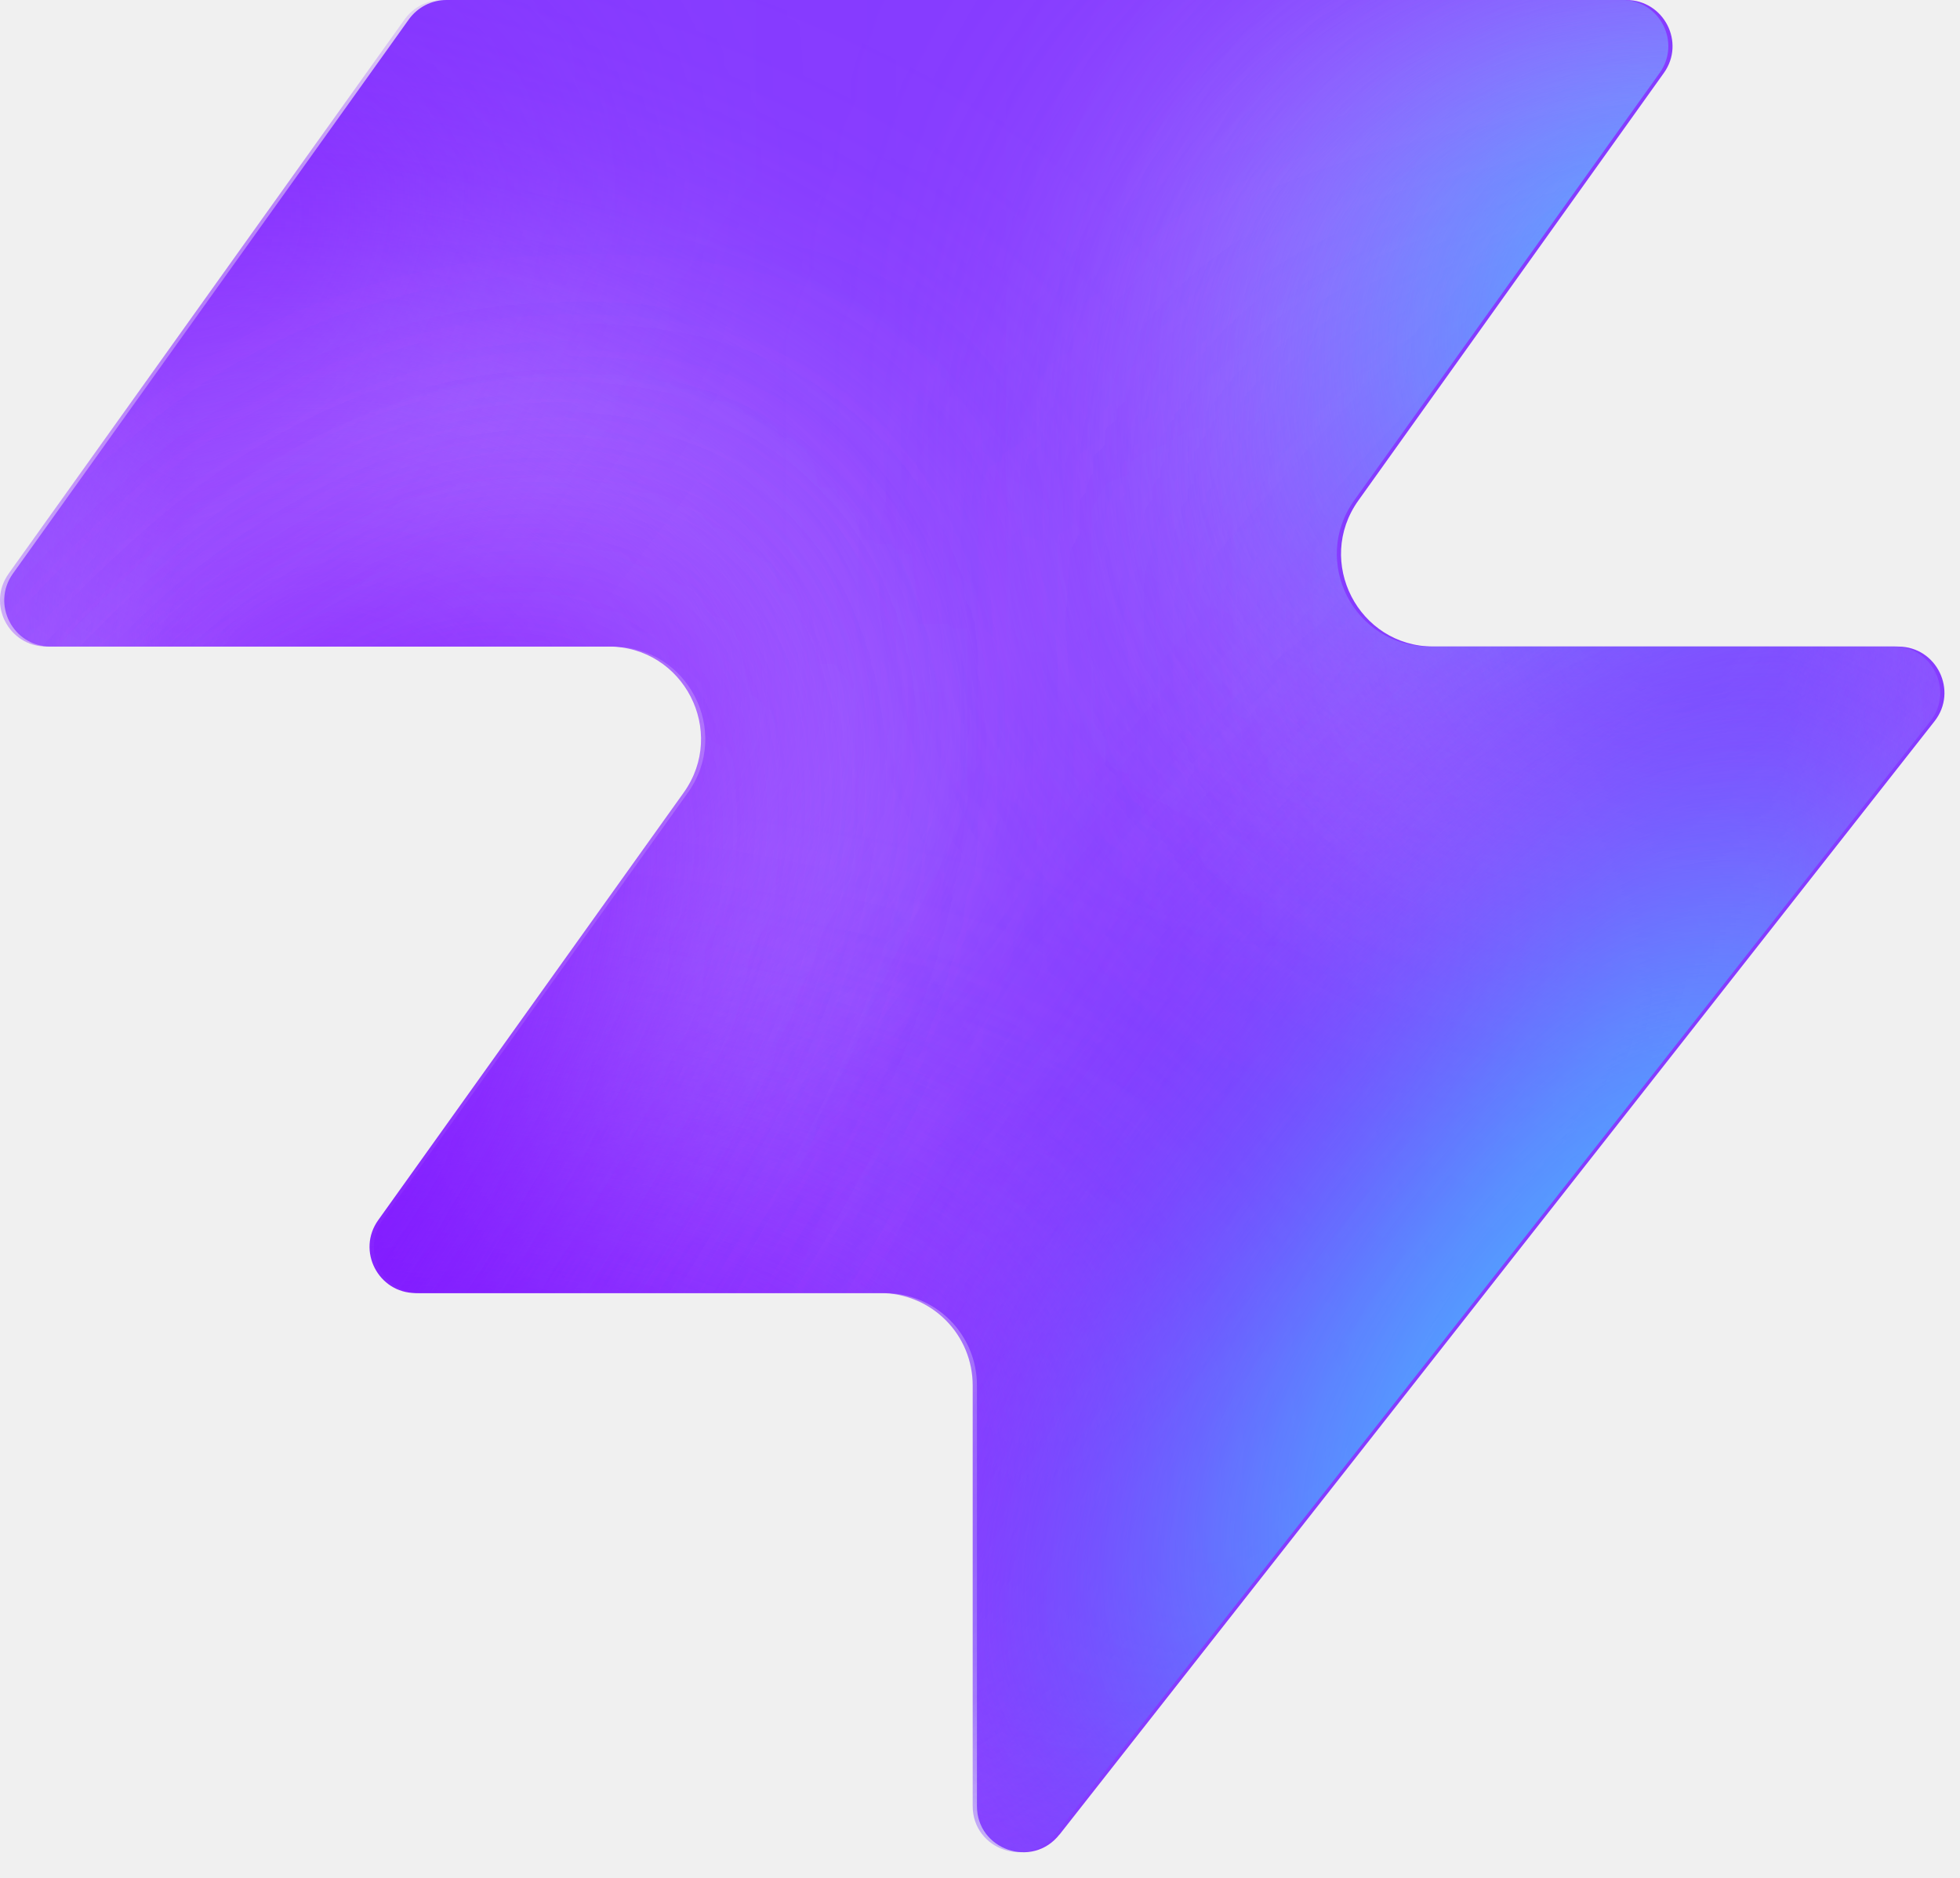
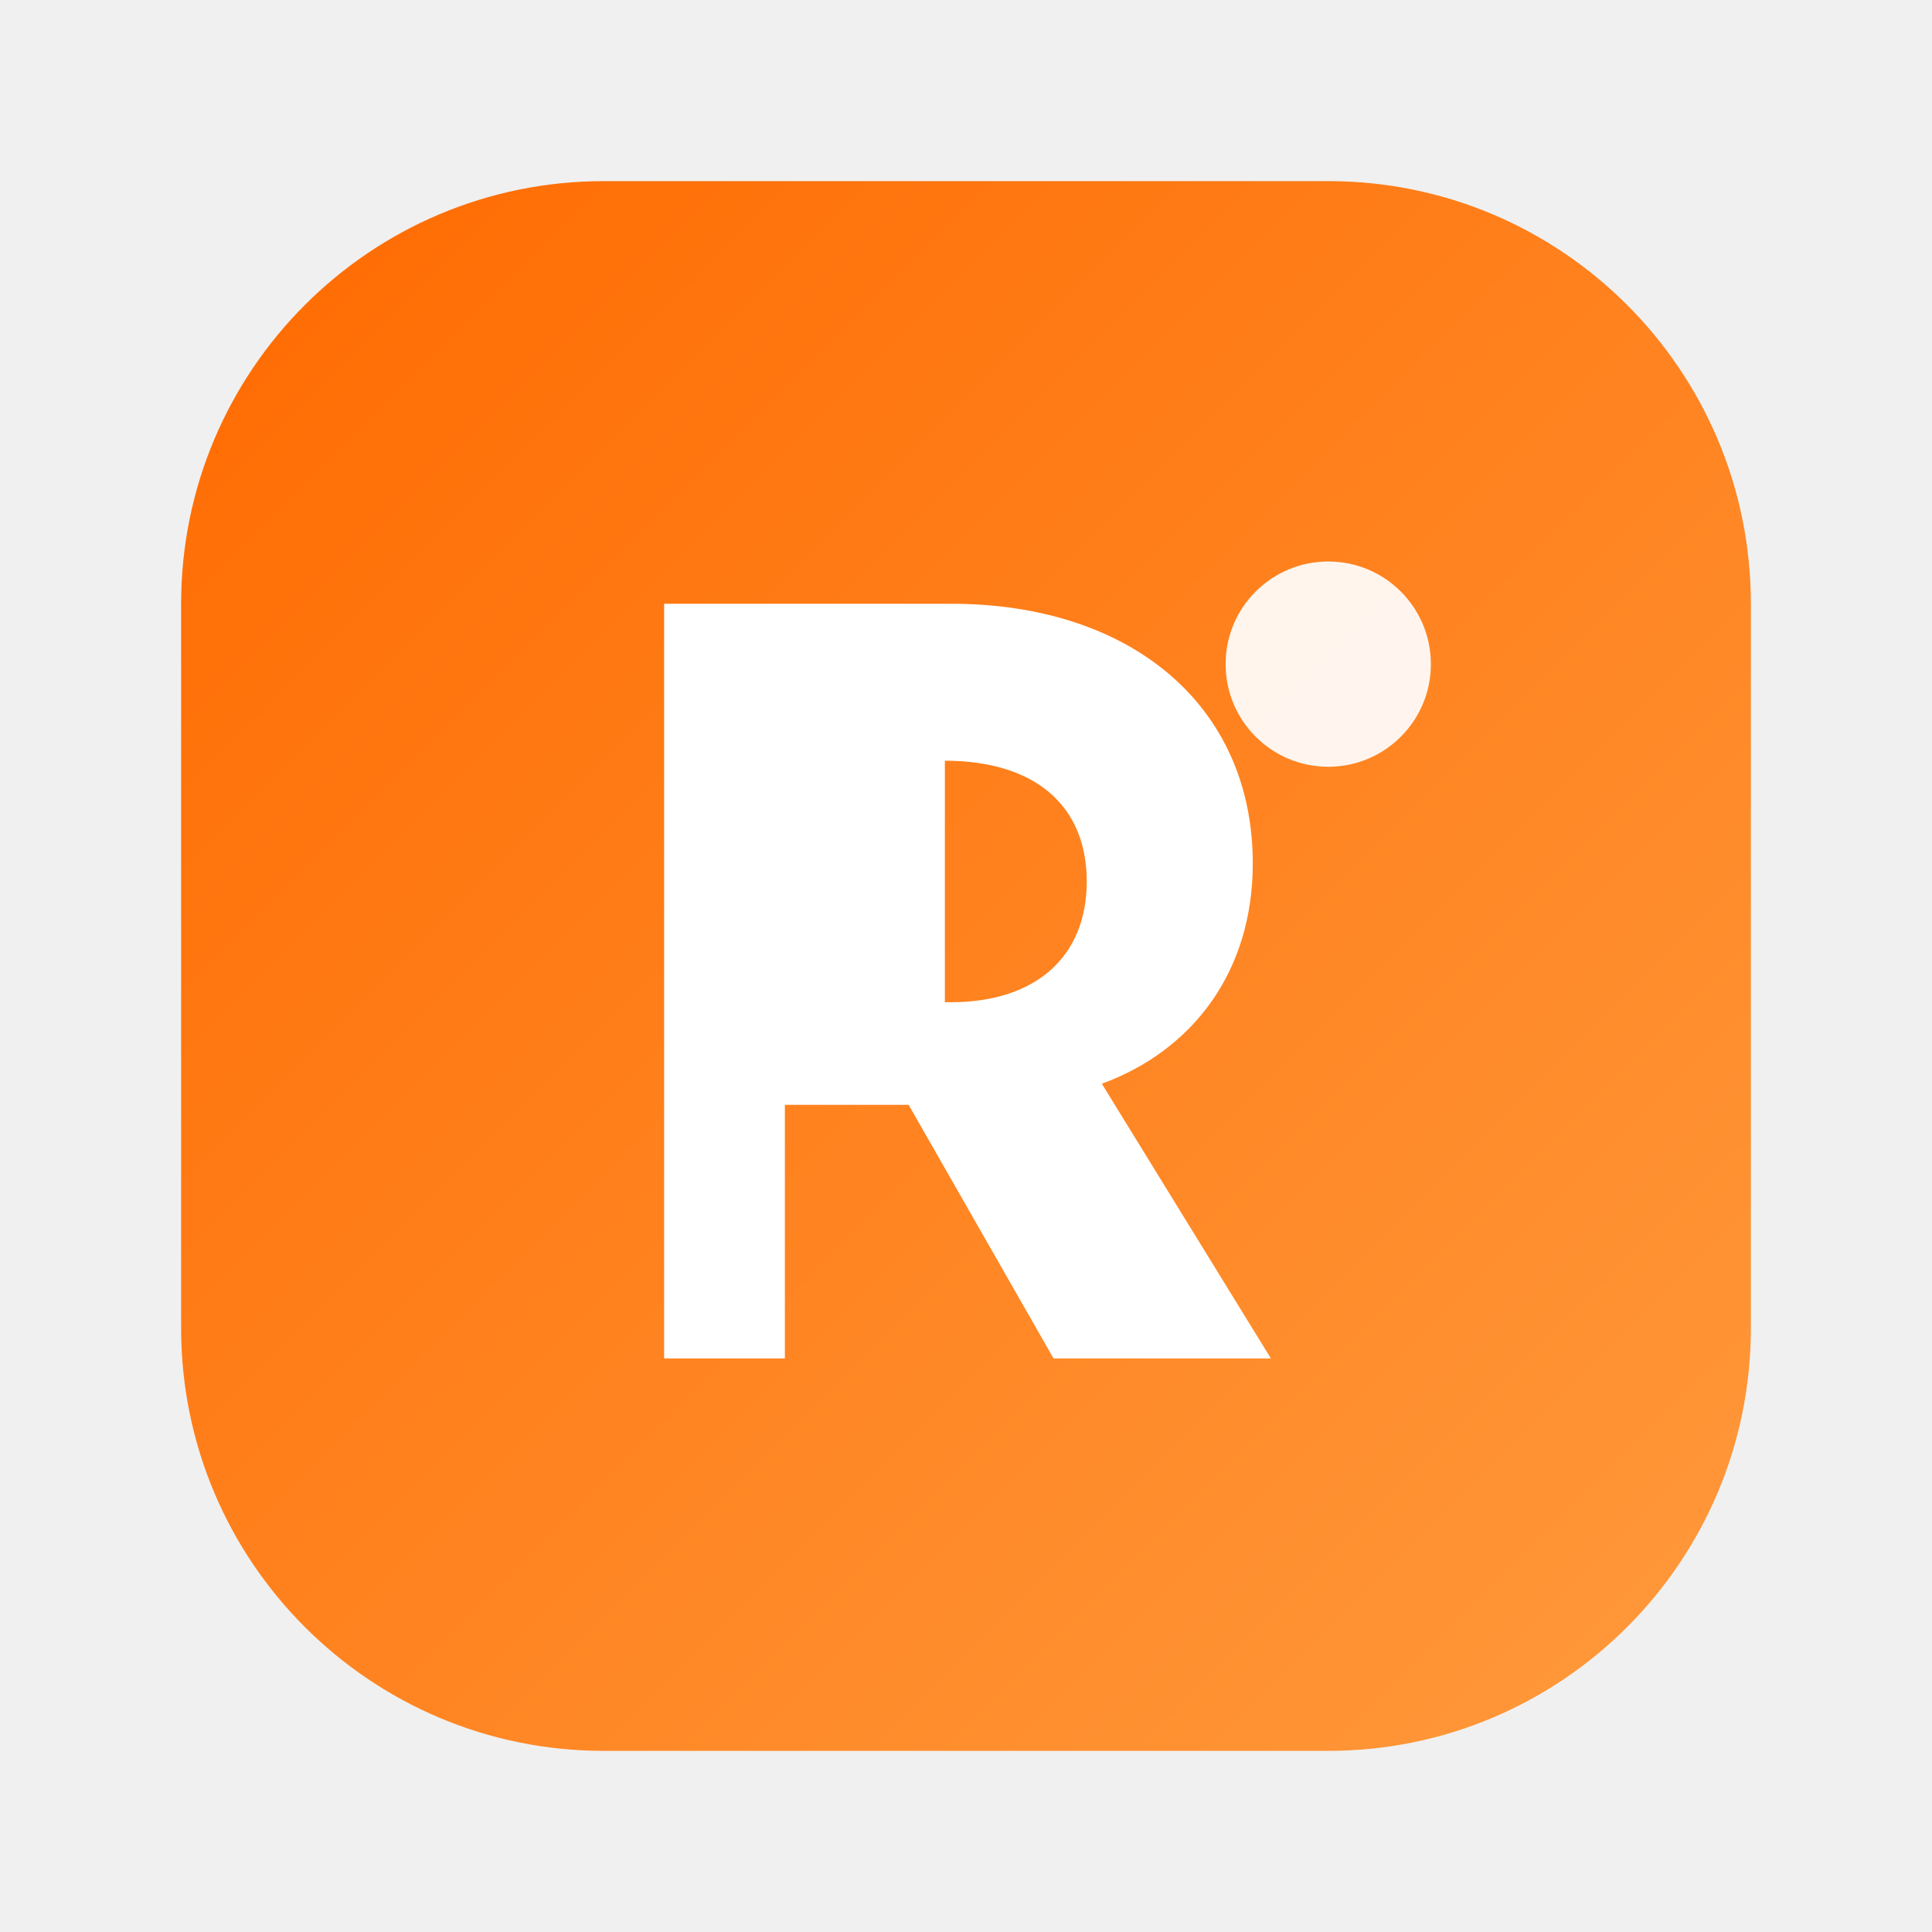
- <svg xmlns="http://www.w3.org/2000/svg" width="48" height="46" fill="none" viewBox="0 0 48 46">
-   <path fill="#863bff" d="M25.946 44.938c-.664.845-2.021.375-2.021-.698V33.937a2.26 2.26 0 0 0-2.262-2.262H10.287c-.92 0-1.456-1.04-.92-1.788l7.48-10.471c1.07-1.497 0-3.578-1.842-3.578H1.237c-.92 0-1.456-1.04-.92-1.788L10.013.474c.214-.297.556-.474.92-.474h28.894c.92 0 1.456 1.04.92 1.788l-7.48 10.471c-1.07 1.498 0 3.579 1.842 3.579h11.377c.943 0 1.473 1.088.89 1.83L25.947 44.94z" style="fill:#863bff;fill:color(display-p3 .525 .23 1);fill-opacity:1" />
-   <mask id="a" width="48" height="46" x="0" y="0" maskUnits="userSpaceOnUse" style="mask-type:alpha">
-     <path fill="#000" d="M25.842 44.938c-.664.844-2.021.375-2.021-.698V33.937a2.26 2.26 0 0 0-2.262-2.262H10.183c-.92 0-1.456-1.04-.92-1.788l7.48-10.471c1.07-1.498 0-3.579-1.842-3.579H1.133c-.92 0-1.456-1.04-.92-1.787L9.91.473c.214-.297.556-.474.92-.474h28.894c.92 0 1.456 1.04.92 1.788l-7.48 10.471c-1.07 1.498 0 3.578 1.842 3.578h11.377c.943 0 1.473 1.088.89 1.832L25.843 44.94z" style="fill:#000;fill-opacity:1" />
-   </mask>
-   <g mask="url(#a)">
-     <g filter="url(#b)">
-       <ellipse cx="5.508" cy="14.704" fill="#ede6ff" rx="5.508" ry="14.704" style="fill:#ede6ff;fill:color(display-p3 .927 .903 1);fill-opacity:1" transform="matrix(.00324 1 1 -.00324 -4.47 31.516)" />
-     </g>
-     <g filter="url(#c)">
-       <ellipse cx="10.399" cy="29.851" fill="#ede6ff" rx="10.399" ry="29.851" style="fill:#ede6ff;fill:color(display-p3 .927 .903 1);fill-opacity:1" transform="matrix(.00324 1 1 -.00324 -39.328 7.883)" />
-     </g>
-     <g filter="url(#d)">
-       <ellipse cx="5.508" cy="30.487" fill="#7e14ff" rx="5.508" ry="30.487" style="fill:#7e14ff;fill:color(display-p3 .492 .077 1);fill-opacity:1" transform="rotate(89.814 -25.913 -14.639)scale(1 -1)" />
-     </g>
-     <g filter="url(#e)">
-       <ellipse cx="5.508" cy="30.599" fill="#7e14ff" rx="5.508" ry="30.599" style="fill:#7e14ff;fill:color(display-p3 .492 .077 1);fill-opacity:1" transform="rotate(89.814 -32.644 -3.334)scale(1 -1)" />
-     </g>
-     <g filter="url(#f)">
-       <ellipse cx="5.508" cy="30.599" fill="#7e14ff" rx="5.508" ry="30.599" style="fill:#7e14ff;fill:color(display-p3 .492 .077 1);fill-opacity:1" transform="matrix(.00324 1 1 -.00324 -34.34 30.47)" />
-     </g>
-     <g filter="url(#g)">
-       <ellipse cx="14.072" cy="22.078" fill="#ede6ff" rx="14.072" ry="22.078" style="fill:#ede6ff;fill:color(display-p3 .927 .903 1);fill-opacity:1" transform="rotate(93.35 24.506 48.493)scale(-1 1)" />
-     </g>
-     <g filter="url(#h)">
-       <ellipse cx="3.47" cy="21.501" fill="#7e14ff" rx="3.47" ry="21.501" style="fill:#7e14ff;fill:color(display-p3 .492 .077 1);fill-opacity:1" transform="rotate(89.009 28.708 47.59)scale(-1 1)" />
-     </g>
-     <g filter="url(#i)">
-       <ellipse cx="3.47" cy="21.501" fill="#7e14ff" rx="3.47" ry="21.501" style="fill:#7e14ff;fill:color(display-p3 .492 .077 1);fill-opacity:1" transform="rotate(89.009 28.708 47.59)scale(-1 1)" />
-     </g>
-     <g filter="url(#j)">
-       <ellipse cx=".387" cy="8.972" fill="#7e14ff" rx="4.407" ry="29.108" style="fill:#7e14ff;fill:color(display-p3 .492 .077 1);fill-opacity:1" transform="rotate(39.51 .387 8.972)" />
-     </g>
-     <g filter="url(#k)">
-       <ellipse cx="47.523" cy="-6.092" fill="#7e14ff" rx="4.407" ry="29.108" style="fill:#7e14ff;fill:color(display-p3 .492 .077 1);fill-opacity:1" transform="rotate(37.892 47.523 -6.092)" />
-     </g>
-     <g filter="url(#l)">
-       <ellipse cx="41.412" cy="6.333" fill="#47bfff" rx="5.971" ry="9.665" style="fill:#47bfff;fill:color(display-p3 .28 .748 1);fill-opacity:1" transform="rotate(37.892 41.412 6.333)" />
-     </g>
-     <g filter="url(#m)">
-       <ellipse cx="-1.879" cy="38.332" fill="#7e14ff" rx="4.407" ry="29.108" style="fill:#7e14ff;fill:color(display-p3 .492 .077 1);fill-opacity:1" transform="rotate(37.892 -1.88 38.332)" />
-     </g>
-     <g filter="url(#n)">
-       <ellipse cx="-1.879" cy="38.332" fill="#7e14ff" rx="4.407" ry="29.108" style="fill:#7e14ff;fill:color(display-p3 .492 .077 1);fill-opacity:1" transform="rotate(37.892 -1.88 38.332)" />
-     </g>
-     <g filter="url(#o)">
-       <ellipse cx="35.651" cy="29.907" fill="#7e14ff" rx="4.407" ry="29.108" style="fill:#7e14ff;fill:color(display-p3 .492 .077 1);fill-opacity:1" transform="rotate(37.892 35.651 29.907)" />
-     </g>
-     <g filter="url(#p)">
-       <ellipse cx="38.418" cy="32.4" fill="#47bfff" rx="5.971" ry="15.297" style="fill:#47bfff;fill:color(display-p3 .28 .748 1);fill-opacity:1" transform="rotate(37.892 38.418 32.4)" />
-     </g>
-   </g>
+ <svg xmlns="http://www.w3.org/2000/svg" width="64" height="64" viewBox="0 0 64 64">
  <defs>
-     <filter id="b" width="60.045" height="41.654" x="-19.77" y="16.149" color-interpolation-filters="sRGB" filterUnits="userSpaceOnUse">
-       <feFlood flood-opacity="0" result="BackgroundImageFix" />
-       <feBlend in="SourceGraphic" in2="BackgroundImageFix" result="shape" />
-       <feGaussianBlur result="effect1_foregroundBlur_2002_17158" stdDeviation="7.659" />
-     </filter>
-     <filter id="c" width="90.34" height="51.437" x="-54.613" y="-7.533" color-interpolation-filters="sRGB" filterUnits="userSpaceOnUse">
-       <feFlood flood-opacity="0" result="BackgroundImageFix" />
-       <feBlend in="SourceGraphic" in2="BackgroundImageFix" result="shape" />
-       <feGaussianBlur result="effect1_foregroundBlur_2002_17158" stdDeviation="7.659" />
-     </filter>
-     <filter id="d" width="79.355" height="29.4" x="-49.64" y="2.03" color-interpolation-filters="sRGB" filterUnits="userSpaceOnUse">
-       <feFlood flood-opacity="0" result="BackgroundImageFix" />
-       <feBlend in="SourceGraphic" in2="BackgroundImageFix" result="shape" />
-       <feGaussianBlur result="effect1_foregroundBlur_2002_17158" stdDeviation="4.596" />
-     </filter>
-     <filter id="e" width="79.579" height="29.4" x="-45.045" y="20.029" color-interpolation-filters="sRGB" filterUnits="userSpaceOnUse">
-       <feFlood flood-opacity="0" result="BackgroundImageFix" />
-       <feBlend in="SourceGraphic" in2="BackgroundImageFix" result="shape" />
-       <feGaussianBlur result="effect1_foregroundBlur_2002_17158" stdDeviation="4.596" />
-     </filter>
-     <filter id="f" width="79.579" height="29.4" x="-43.513" y="21.178" color-interpolation-filters="sRGB" filterUnits="userSpaceOnUse">
-       <feFlood flood-opacity="0" result="BackgroundImageFix" />
-       <feBlend in="SourceGraphic" in2="BackgroundImageFix" result="shape" />
-       <feGaussianBlur result="effect1_foregroundBlur_2002_17158" stdDeviation="4.596" />
-     </filter>
-     <filter id="g" width="74.749" height="58.852" x="15.756" y="-17.901" color-interpolation-filters="sRGB" filterUnits="userSpaceOnUse">
-       <feFlood flood-opacity="0" result="BackgroundImageFix" />
-       <feBlend in="SourceGraphic" in2="BackgroundImageFix" result="shape" />
-       <feGaussianBlur result="effect1_foregroundBlur_2002_17158" stdDeviation="7.659" />
-     </filter>
-     <filter id="h" width="61.377" height="25.362" x="23.548" y="2.284" color-interpolation-filters="sRGB" filterUnits="userSpaceOnUse">
-       <feFlood flood-opacity="0" result="BackgroundImageFix" />
-       <feBlend in="SourceGraphic" in2="BackgroundImageFix" result="shape" />
-       <feGaussianBlur result="effect1_foregroundBlur_2002_17158" stdDeviation="4.596" />
-     </filter>
-     <filter id="i" width="61.377" height="25.362" x="23.548" y="2.284" color-interpolation-filters="sRGB" filterUnits="userSpaceOnUse">
-       <feFlood flood-opacity="0" result="BackgroundImageFix" />
-       <feBlend in="SourceGraphic" in2="BackgroundImageFix" result="shape" />
-       <feGaussianBlur result="effect1_foregroundBlur_2002_17158" stdDeviation="4.596" />
-     </filter>
-     <filter id="j" width="56.045" height="63.649" x="-27.636" y="-22.853" color-interpolation-filters="sRGB" filterUnits="userSpaceOnUse">
-       <feFlood flood-opacity="0" result="BackgroundImageFix" />
-       <feBlend in="SourceGraphic" in2="BackgroundImageFix" result="shape" />
-       <feGaussianBlur result="effect1_foregroundBlur_2002_17158" stdDeviation="4.596" />
-     </filter>
-     <filter id="k" width="54.814" height="64.646" x="20.116" y="-38.415" color-interpolation-filters="sRGB" filterUnits="userSpaceOnUse">
-       <feFlood flood-opacity="0" result="BackgroundImageFix" />
-       <feBlend in="SourceGraphic" in2="BackgroundImageFix" result="shape" />
-       <feGaussianBlur result="effect1_foregroundBlur_2002_17158" stdDeviation="4.596" />
-     </filter>
-     <filter id="l" width="33.541" height="35.313" x="24.641" y="-11.323" color-interpolation-filters="sRGB" filterUnits="userSpaceOnUse">
-       <feFlood flood-opacity="0" result="BackgroundImageFix" />
-       <feBlend in="SourceGraphic" in2="BackgroundImageFix" result="shape" />
-       <feGaussianBlur result="effect1_foregroundBlur_2002_17158" stdDeviation="4.596" />
-     </filter>
-     <filter id="m" width="54.814" height="64.646" x="-29.286" y="6.009" color-interpolation-filters="sRGB" filterUnits="userSpaceOnUse">
-       <feFlood flood-opacity="0" result="BackgroundImageFix" />
-       <feBlend in="SourceGraphic" in2="BackgroundImageFix" result="shape" />
-       <feGaussianBlur result="effect1_foregroundBlur_2002_17158" stdDeviation="4.596" />
-     </filter>
-     <filter id="n" width="54.814" height="64.646" x="-29.286" y="6.009" color-interpolation-filters="sRGB" filterUnits="userSpaceOnUse">
-       <feFlood flood-opacity="0" result="BackgroundImageFix" />
-       <feBlend in="SourceGraphic" in2="BackgroundImageFix" result="shape" />
-       <feGaussianBlur result="effect1_foregroundBlur_2002_17158" stdDeviation="4.596" />
-     </filter>
-     <filter id="o" width="54.814" height="64.646" x="8.244" y="-2.416" color-interpolation-filters="sRGB" filterUnits="userSpaceOnUse">
-       <feFlood flood-opacity="0" result="BackgroundImageFix" />
-       <feBlend in="SourceGraphic" in2="BackgroundImageFix" result="shape" />
-       <feGaussianBlur result="effect1_foregroundBlur_2002_17158" stdDeviation="4.596" />
-     </filter>
-     <filter id="p" width="39.409" height="43.623" x="18.713" y="10.588" color-interpolation-filters="sRGB" filterUnits="userSpaceOnUse">
-       <feFlood flood-opacity="0" result="BackgroundImageFix" />
-       <feBlend in="SourceGraphic" in2="BackgroundImageFix" result="shape" />
-       <feGaussianBlur result="effect1_foregroundBlur_2002_17158" stdDeviation="4.596" />
-     </filter>
+     <linearGradient id="g" x1="0" y1="0" x2="1" y2="1">
+       <stop offset="0" stop-color="#ff6a00" />
+       <stop offset="1" stop-color="#ff9a3d" />
+     </linearGradient>
  </defs>
+   <rect x="6" y="6" width="52" height="52" rx="14" fill="url(#g)" />
+   <path d="M22 20h9.5c6 0 10 3.4 10 8.6 0 3.6-2 6.2-5 7.3l5.6 9.1h-7.2l-4.8-8.4h-4.1V45H22V20Zm9.3 5.2v8h.2c2.8 0 4.5-1.5 4.5-4s-1.7-4-4.7-4Z" fill="#fff" />
+   <circle cx="44" cy="22" r="3.4" fill="#fff" opacity="0.92" />
</svg>
